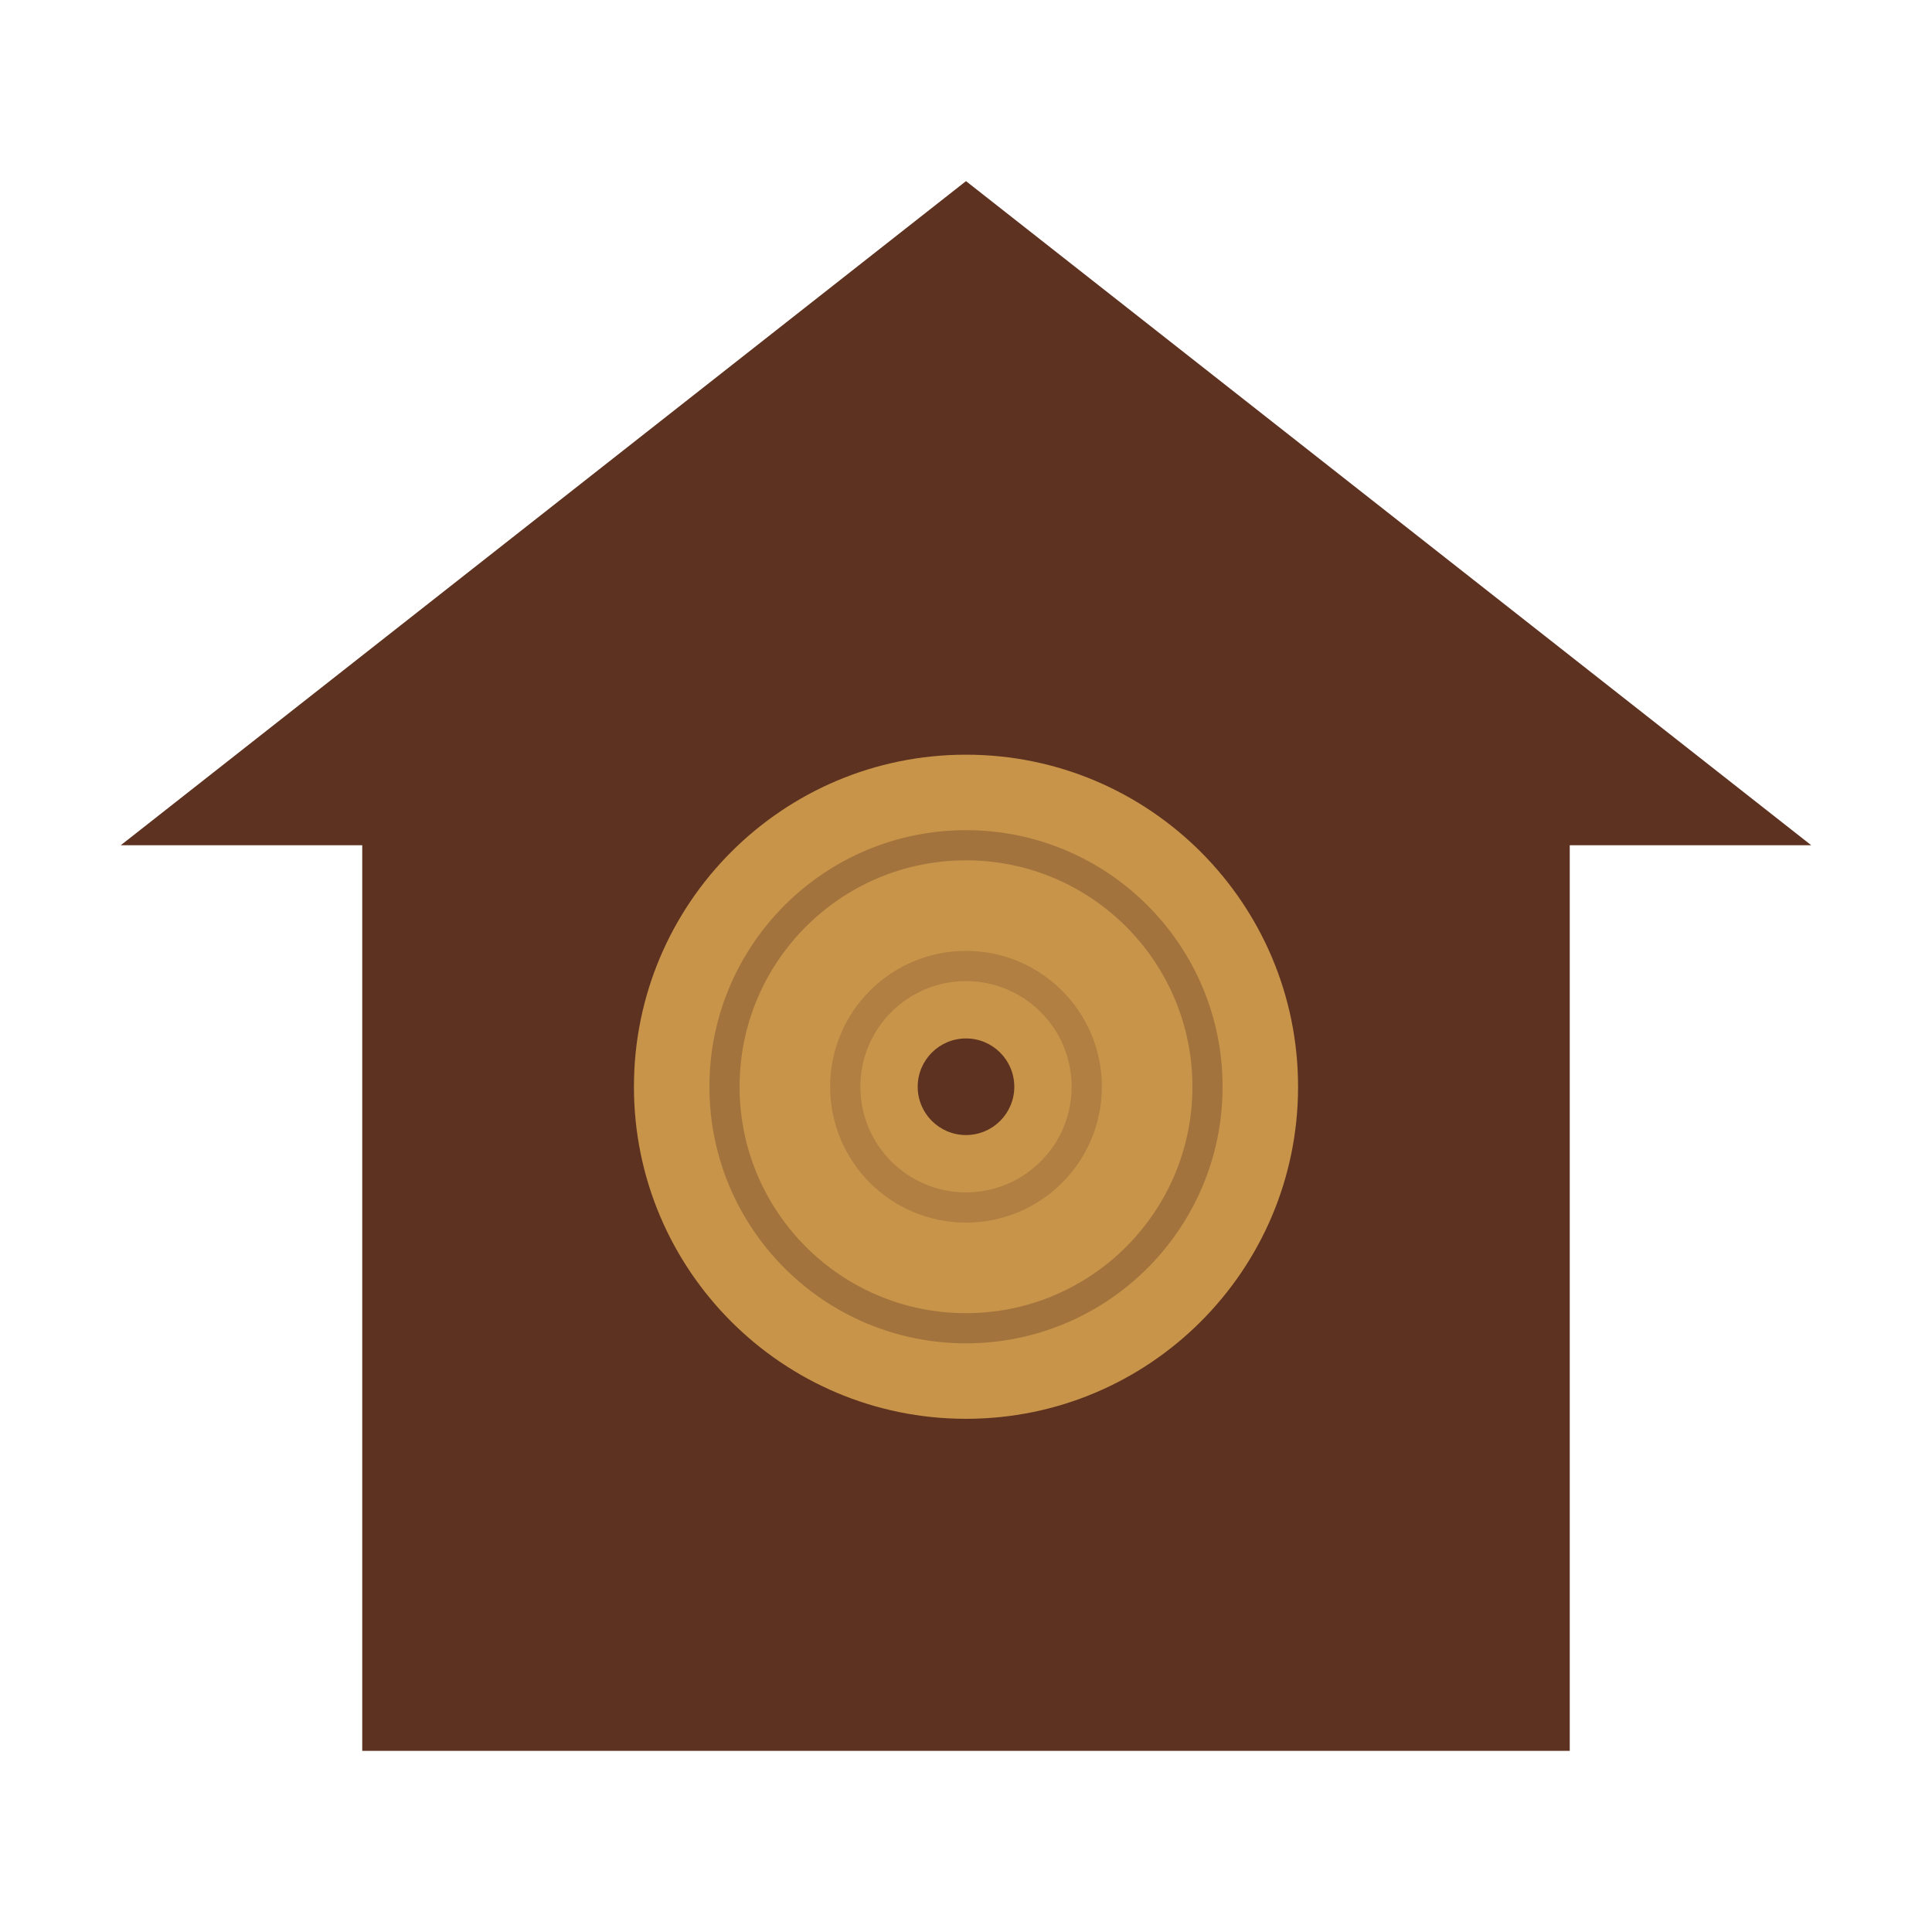
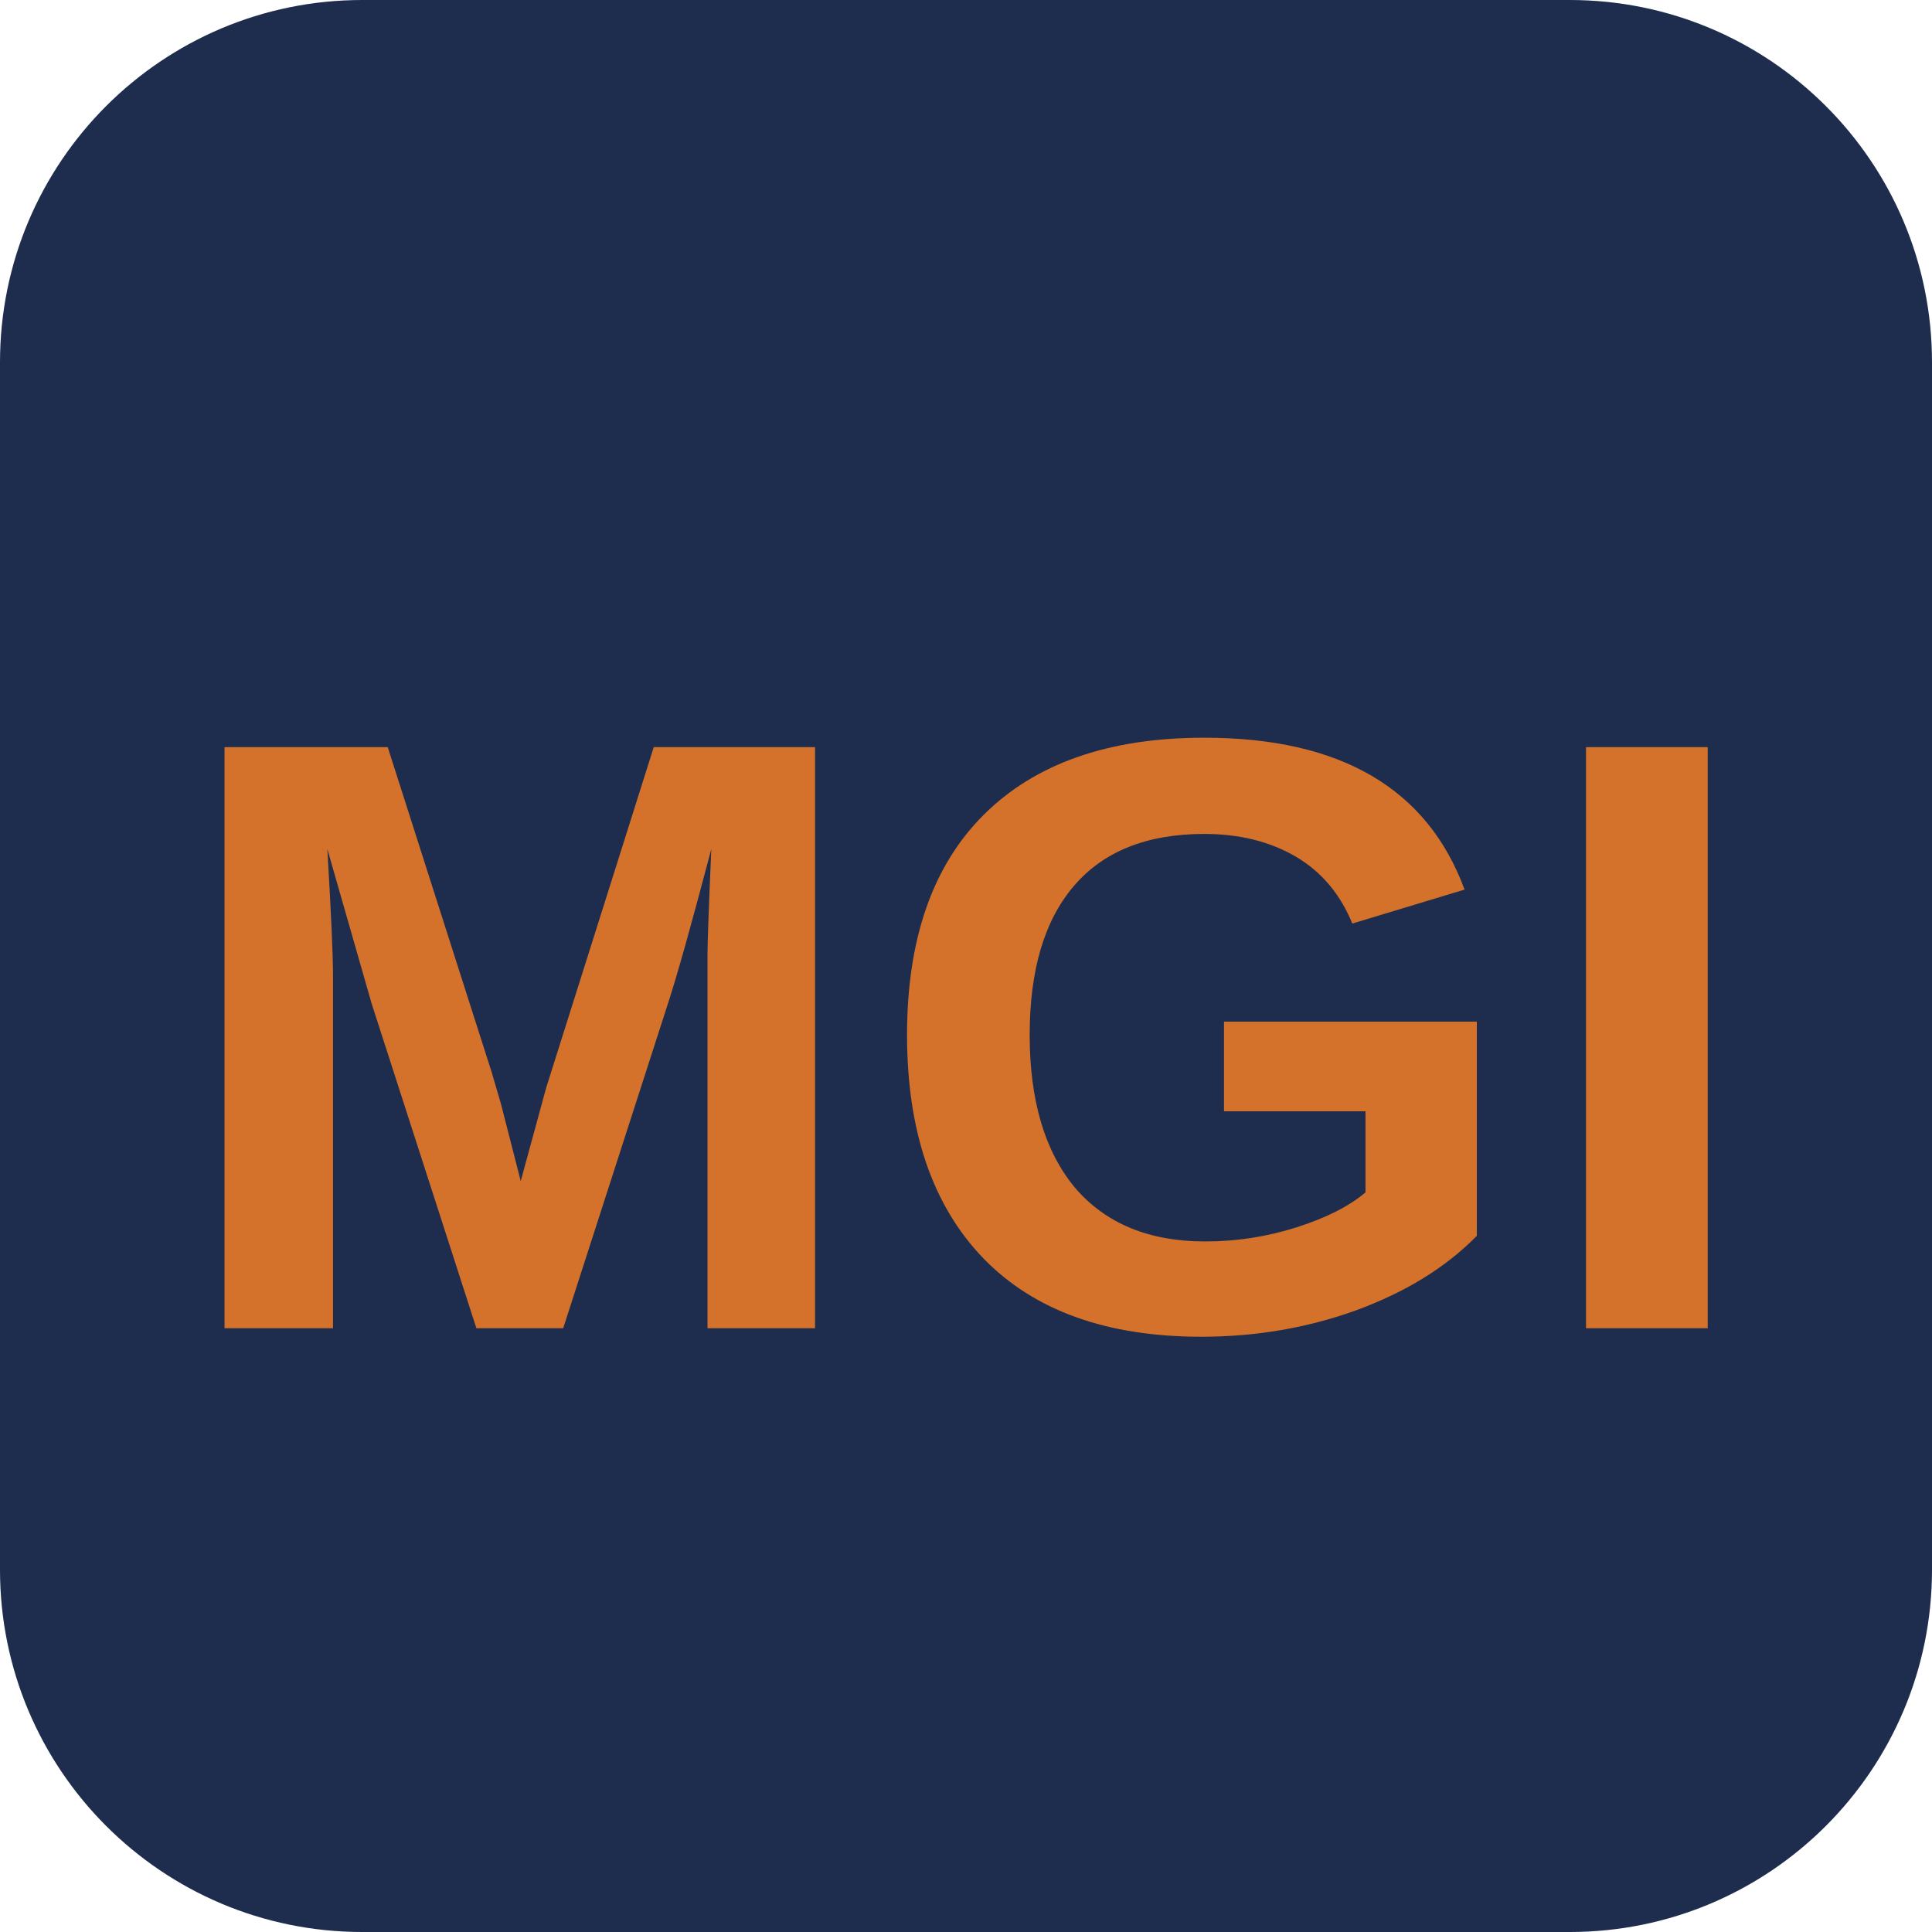
- <svg xmlns="http://www.w3.org/2000/svg" viewBox="0 0 32 32" fill="none">
-   <path d="M16 3L2 14h4v15h20V14h4L16 3z" fill="#5D3220" />
-   <circle cx="16" cy="18" r="6" fill="#C8944A" stroke="#5D3220" stroke-width="1" />
-   <circle cx="16" cy="18" r="4" fill="none" stroke="#8B5E34" stroke-width="0.5" opacity="0.6" />
-   <circle cx="16" cy="18" r="2" fill="none" stroke="#8B5E34" stroke-width="0.5" opacity="0.4" />
-   <circle cx="16" cy="18" r="0.8" fill="#5D3220" />
+ <svg xmlns="http://www.w3.org/2000/svg" viewBox="0 0 32 32">
+   <rect width="32" height="32" rx="6" fill="#1E2D4D" />
+   <text x="16" y="22" font-family="Arial,sans-serif" font-weight="bold" font-size="14" fill="#D4722C" text-anchor="middle">MGI</text>
</svg>
